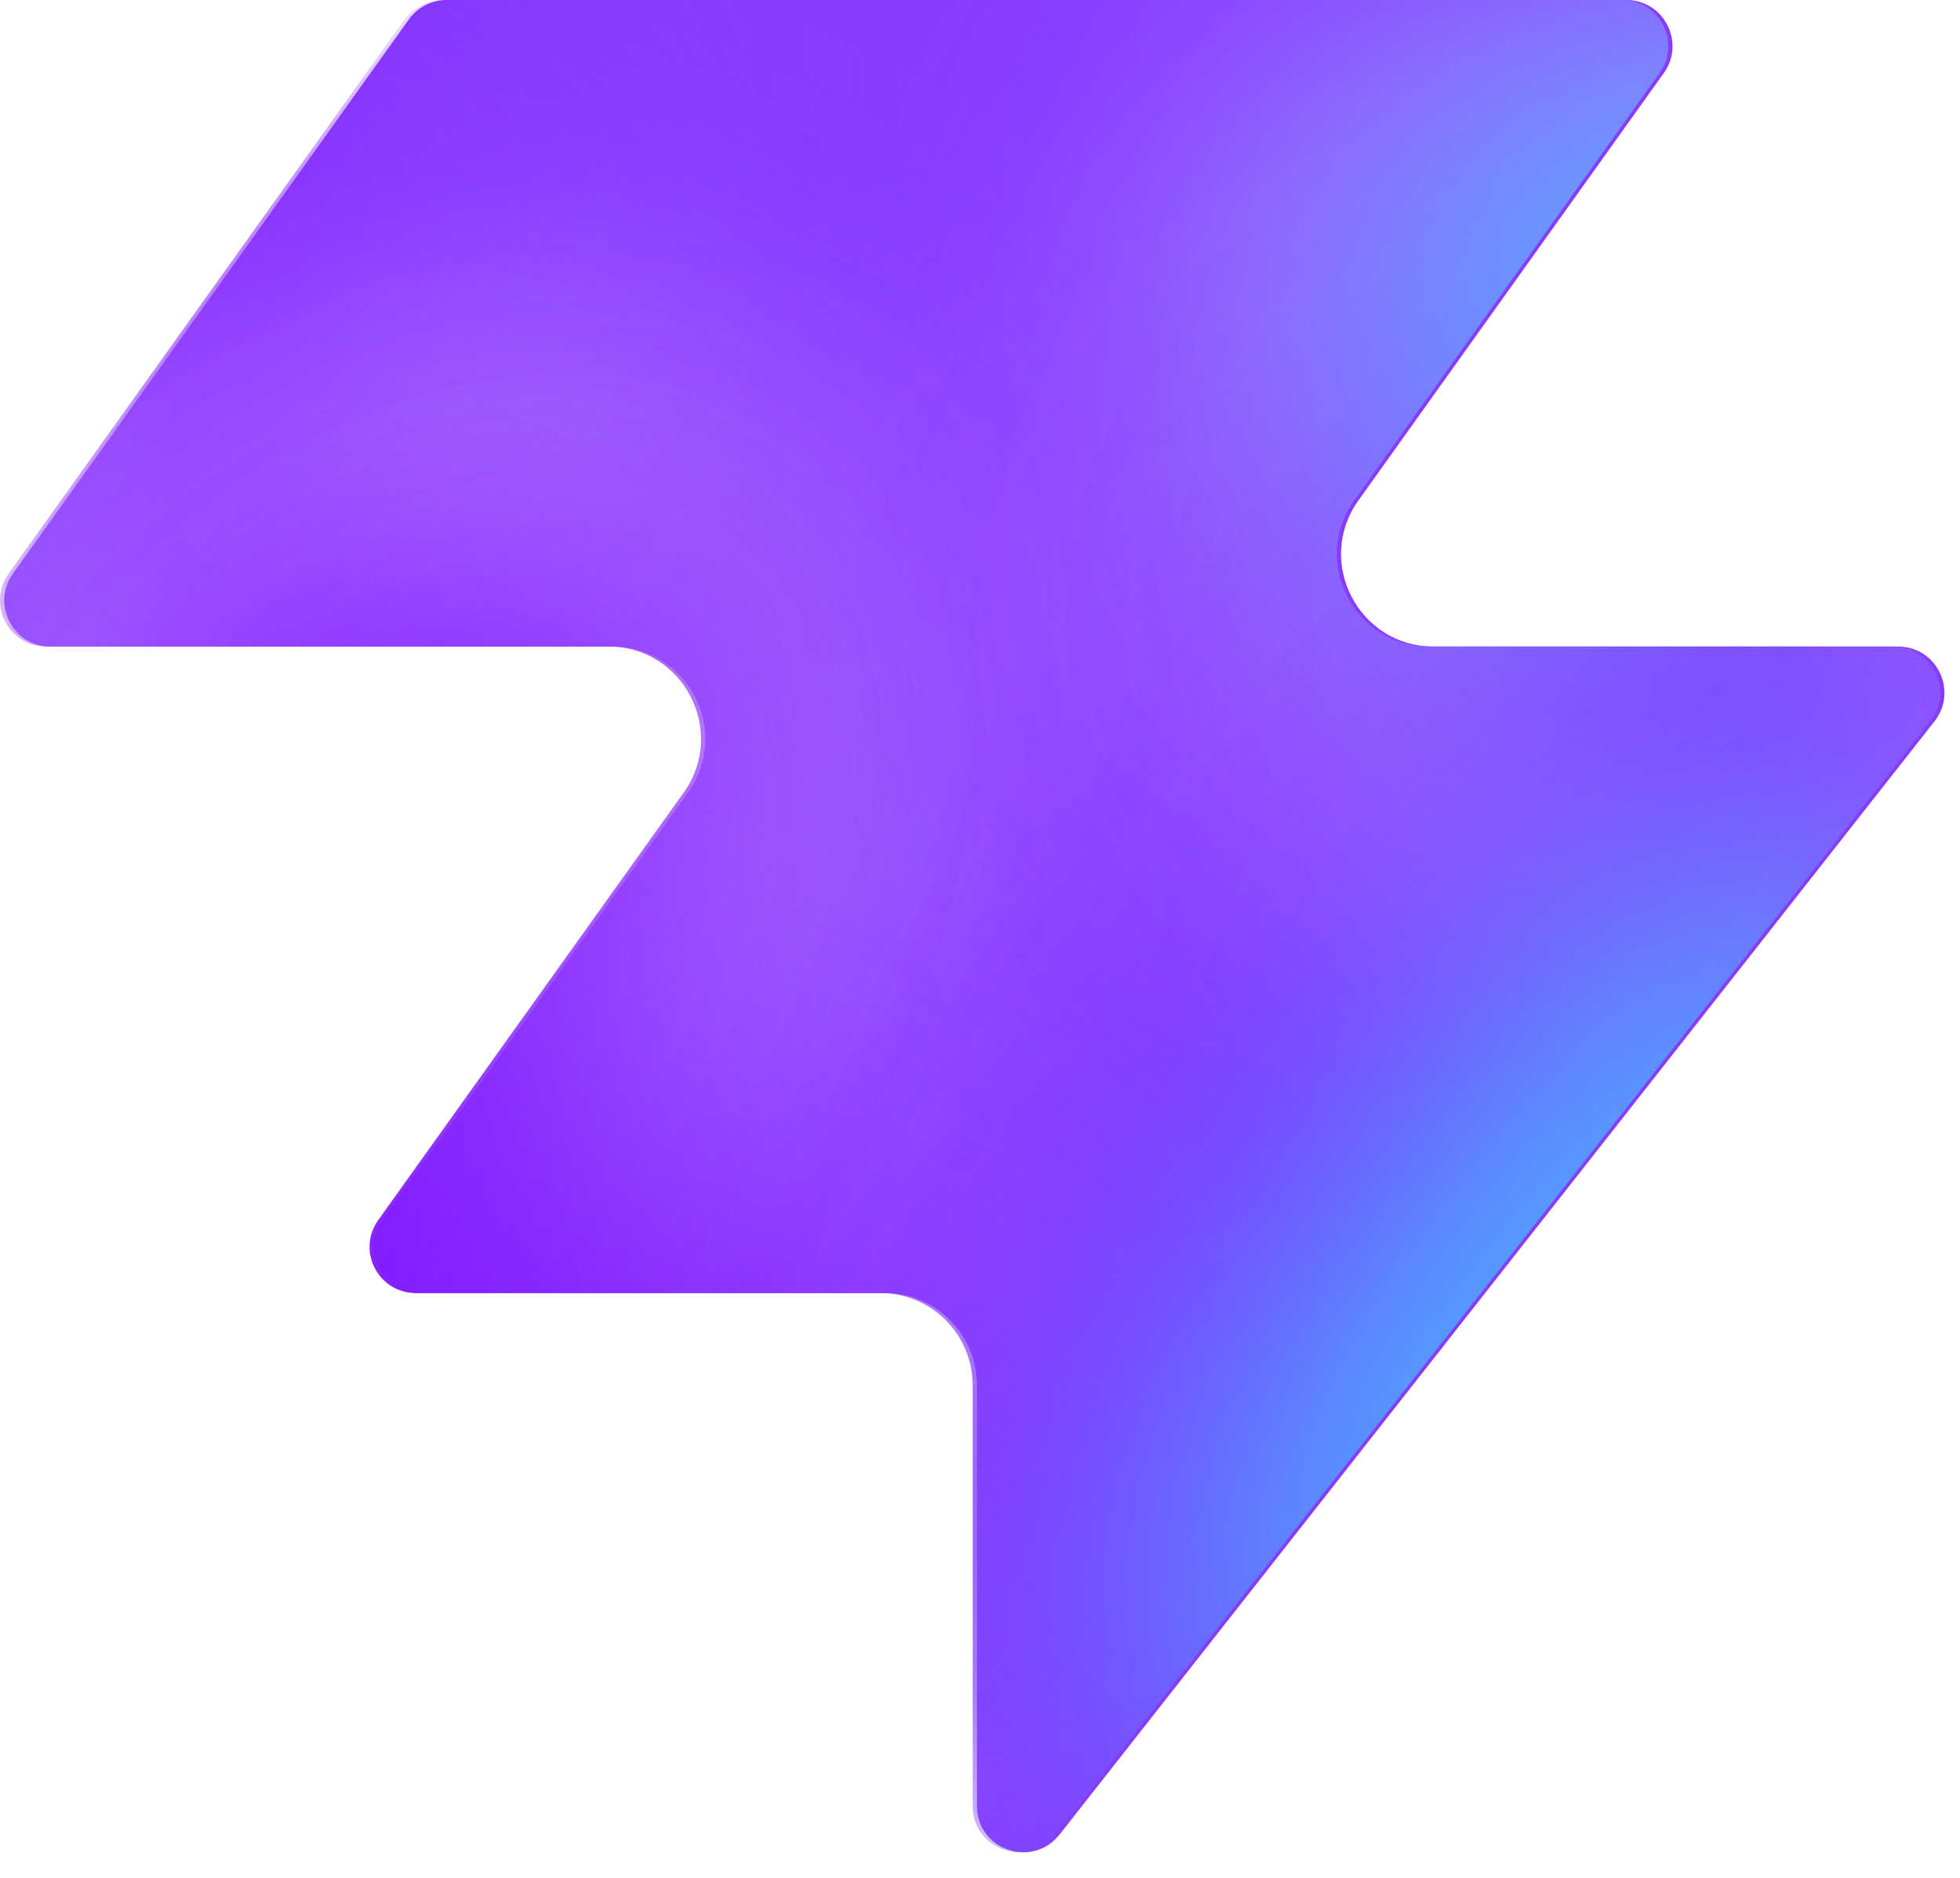
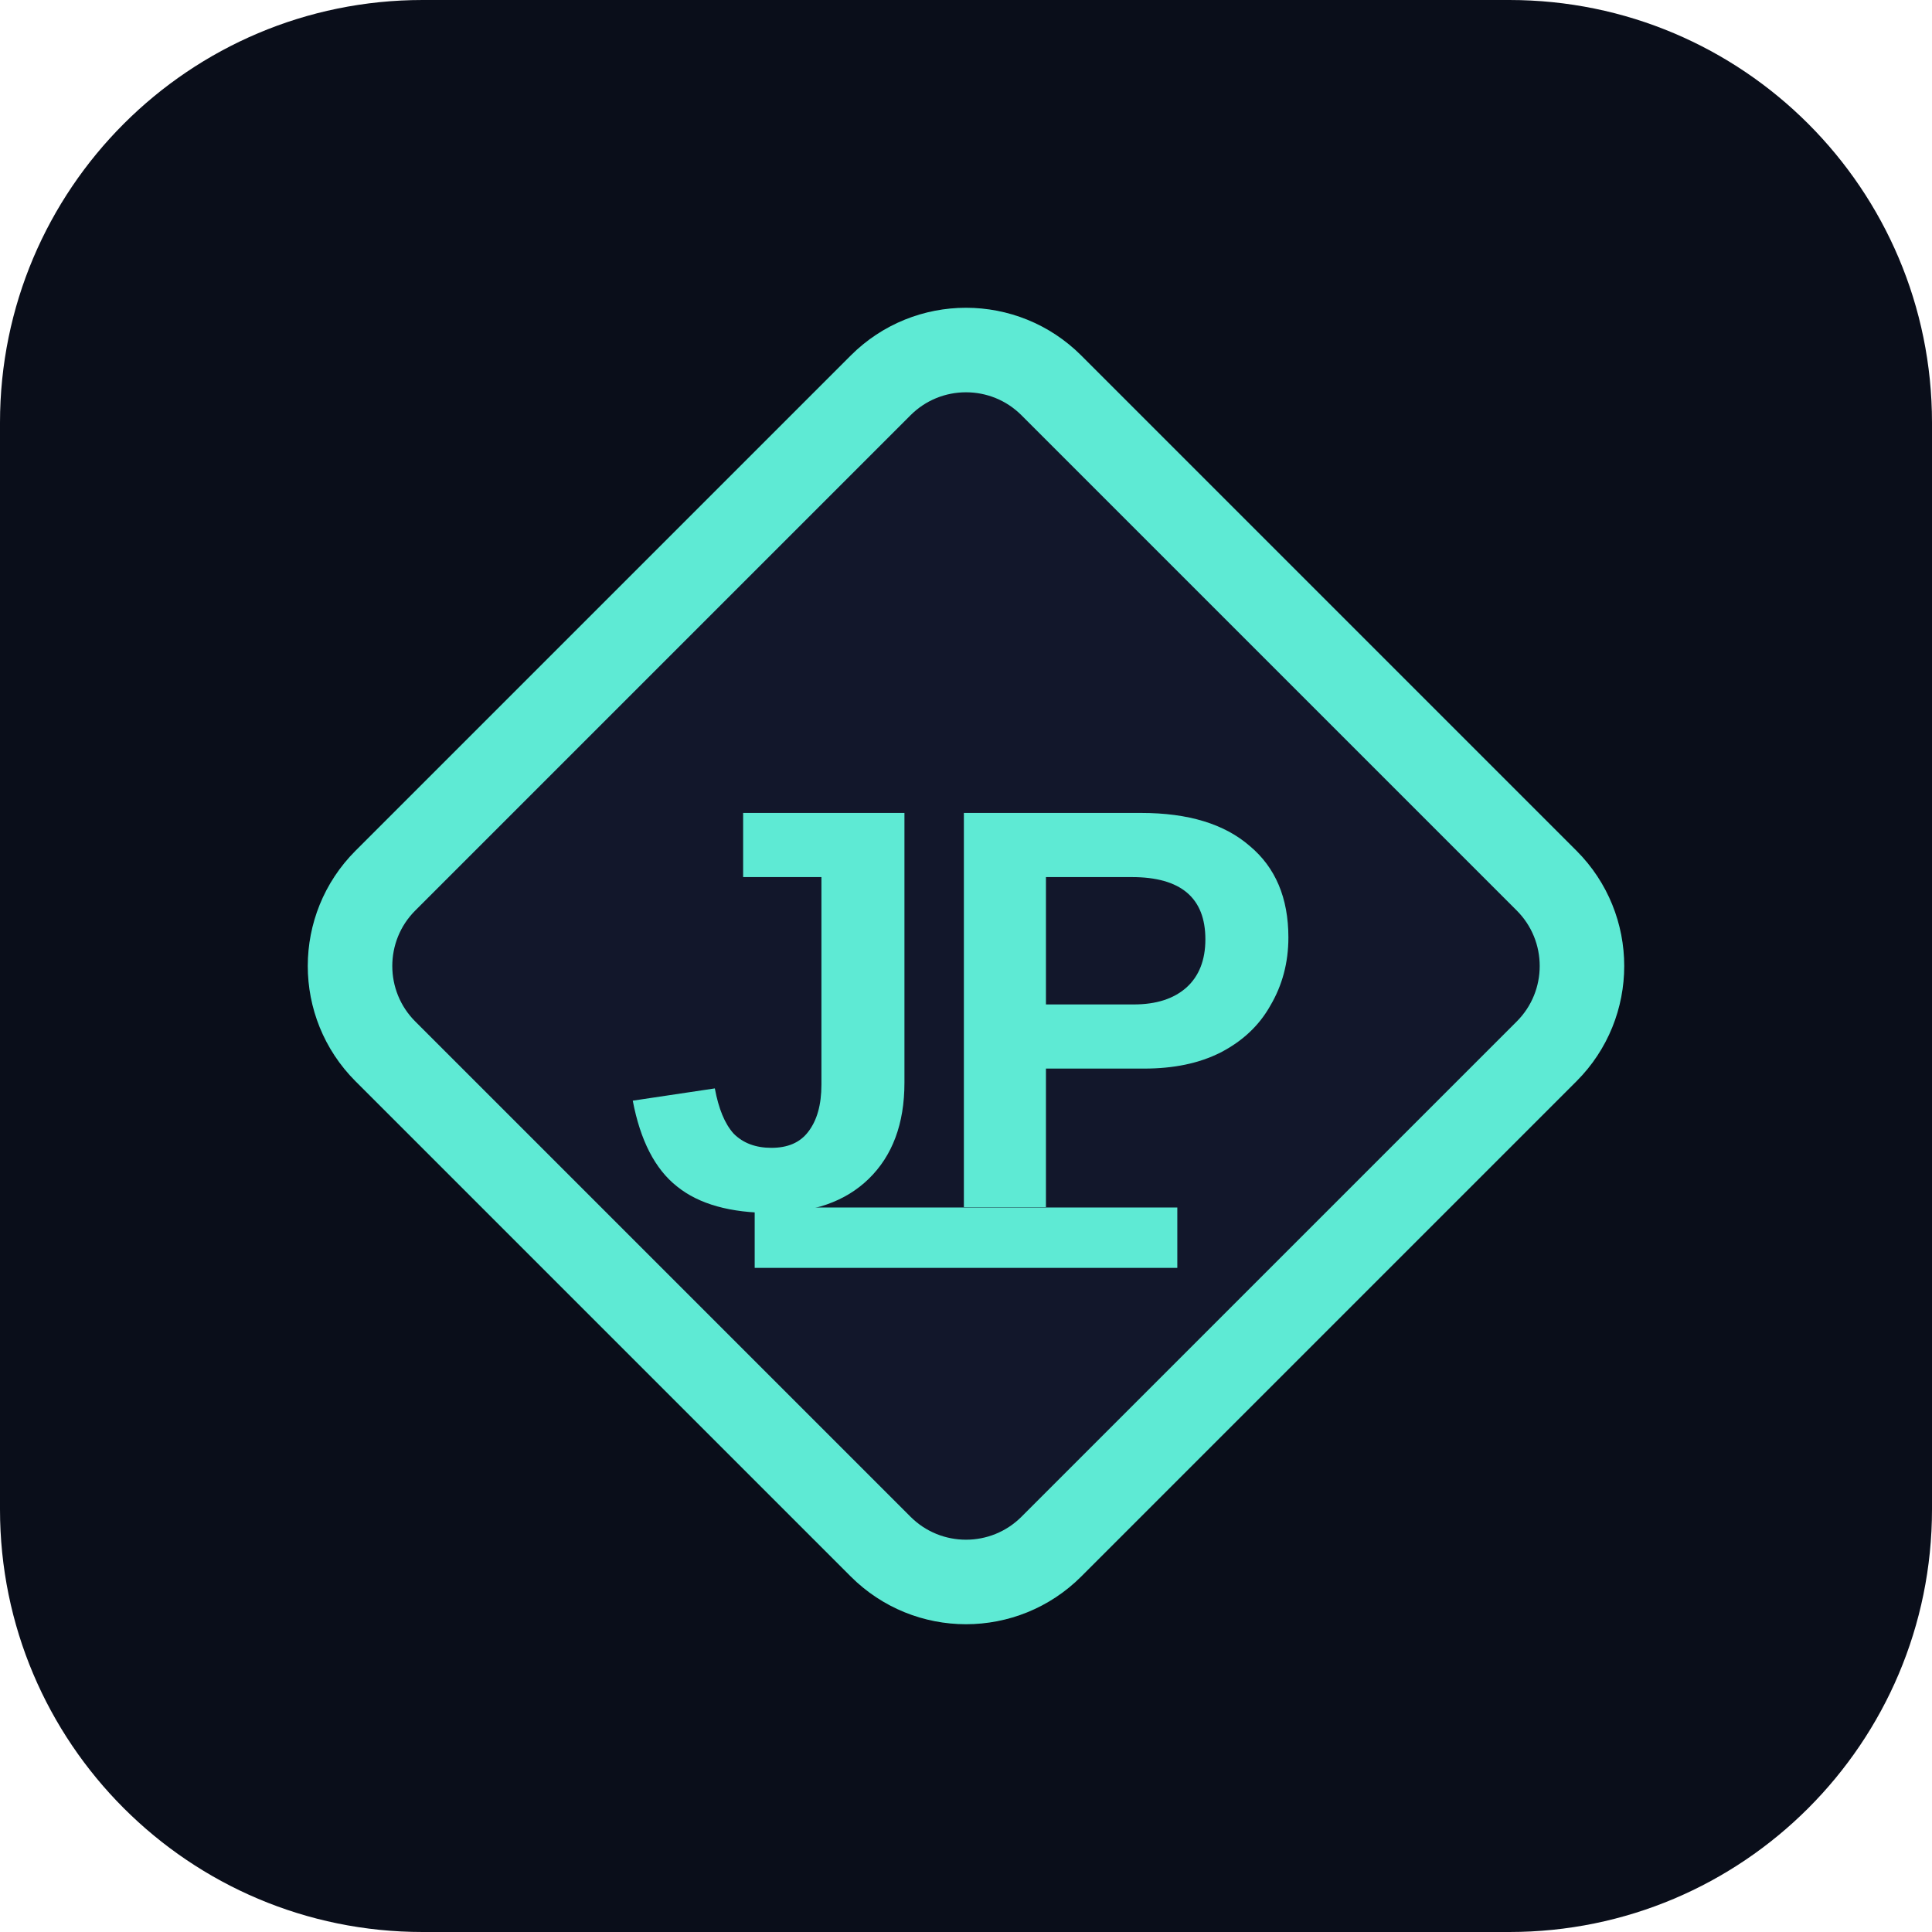
- <svg xmlns="http://www.w3.org/2000/svg" width="48" height="46" fill="none" viewBox="0 0 48 46">
-   <path fill="#863bff" d="M25.946 44.938c-.664.845-2.021.375-2.021-.698V33.937a2.26 2.26 0 0 0-2.262-2.262H10.287c-.92 0-1.456-1.04-.92-1.788l7.48-10.471c1.07-1.497 0-3.578-1.842-3.578H1.237c-.92 0-1.456-1.04-.92-1.788L10.013.474c.214-.297.556-.474.92-.474h28.894c.92 0 1.456 1.04.92 1.788l-7.48 10.471c-1.07 1.498 0 3.579 1.842 3.579h11.377c.943 0 1.473 1.088.89 1.83L25.947 44.94z" style="fill:#863bff;fill:color(display-p3 .525 .23 1);fill-opacity:1" />
-   <mask id="a" width="48" height="46" x="0" y="0" maskUnits="userSpaceOnUse" style="mask-type:alpha">
-     <path fill="#000" d="M25.842 44.938c-.664.844-2.021.375-2.021-.698V33.937a2.26 2.26 0 0 0-2.262-2.262H10.183c-.92 0-1.456-1.04-.92-1.788l7.48-10.471c1.07-1.498 0-3.579-1.842-3.579H1.133c-.92 0-1.456-1.04-.92-1.787L9.91.473c.214-.297.556-.474.92-.474h28.894c.92 0 1.456 1.04.92 1.788l-7.48 10.471c-1.07 1.498 0 3.578 1.842 3.578h11.377c.943 0 1.473 1.088.89 1.832L25.843 44.94z" style="fill:#000;fill-opacity:1" />
-   </mask>
-   <g mask="url(#a)">
-     <g filter="url(#b)">
-       <ellipse cx="5.508" cy="14.704" fill="#ede6ff" rx="5.508" ry="14.704" style="fill:#ede6ff;fill:color(display-p3 .927 .903 1);fill-opacity:1" transform="matrix(.00324 1 1 -.00324 -4.47 31.516)" />
-     </g>
-     <g filter="url(#c)">
-       <ellipse cx="10.399" cy="29.851" fill="#ede6ff" rx="10.399" ry="29.851" style="fill:#ede6ff;fill:color(display-p3 .927 .903 1);fill-opacity:1" transform="matrix(.00324 1 1 -.00324 -39.328 7.883)" />
-     </g>
-     <g filter="url(#d)">
-       <ellipse cx="5.508" cy="30.487" fill="#7e14ff" rx="5.508" ry="30.487" style="fill:#7e14ff;fill:color(display-p3 .492 .077 1);fill-opacity:1" transform="rotate(89.814 -25.913 -14.639)scale(1 -1)" />
-     </g>
-     <g filter="url(#e)">
-       <ellipse cx="5.508" cy="30.599" fill="#7e14ff" rx="5.508" ry="30.599" style="fill:#7e14ff;fill:color(display-p3 .492 .077 1);fill-opacity:1" transform="rotate(89.814 -32.644 -3.334)scale(1 -1)" />
-     </g>
-     <g filter="url(#f)">
-       <ellipse cx="5.508" cy="30.599" fill="#7e14ff" rx="5.508" ry="30.599" style="fill:#7e14ff;fill:color(display-p3 .492 .077 1);fill-opacity:1" transform="matrix(.00324 1 1 -.00324 -34.34 30.47)" />
-     </g>
-     <g filter="url(#g)">
-       <ellipse cx="14.072" cy="22.078" fill="#ede6ff" rx="14.072" ry="22.078" style="fill:#ede6ff;fill:color(display-p3 .927 .903 1);fill-opacity:1" transform="rotate(93.35 24.506 48.493)scale(-1 1)" />
-     </g>
-     <g filter="url(#h)">
-       <ellipse cx="3.47" cy="21.501" fill="#7e14ff" rx="3.47" ry="21.501" style="fill:#7e14ff;fill:color(display-p3 .492 .077 1);fill-opacity:1" transform="rotate(89.009 28.708 47.59)scale(-1 1)" />
-     </g>
-     <g filter="url(#i)">
-       <ellipse cx="3.47" cy="21.501" fill="#7e14ff" rx="3.47" ry="21.501" style="fill:#7e14ff;fill:color(display-p3 .492 .077 1);fill-opacity:1" transform="rotate(89.009 28.708 47.59)scale(-1 1)" />
-     </g>
-     <g filter="url(#j)">
-       <ellipse cx=".387" cy="8.972" fill="#7e14ff" rx="4.407" ry="29.108" style="fill:#7e14ff;fill:color(display-p3 .492 .077 1);fill-opacity:1" transform="rotate(39.51 .387 8.972)" />
-     </g>
-     <g filter="url(#k)">
-       <ellipse cx="47.523" cy="-6.092" fill="#7e14ff" rx="4.407" ry="29.108" style="fill:#7e14ff;fill:color(display-p3 .492 .077 1);fill-opacity:1" transform="rotate(37.892 47.523 -6.092)" />
-     </g>
-     <g filter="url(#l)">
-       <ellipse cx="41.412" cy="6.333" fill="#47bfff" rx="5.971" ry="9.665" style="fill:#47bfff;fill:color(display-p3 .28 .748 1);fill-opacity:1" transform="rotate(37.892 41.412 6.333)" />
-     </g>
-     <g filter="url(#m)">
-       <ellipse cx="-1.879" cy="38.332" fill="#7e14ff" rx="4.407" ry="29.108" style="fill:#7e14ff;fill:color(display-p3 .492 .077 1);fill-opacity:1" transform="rotate(37.892 -1.88 38.332)" />
-     </g>
-     <g filter="url(#n)">
-       <ellipse cx="-1.879" cy="38.332" fill="#7e14ff" rx="4.407" ry="29.108" style="fill:#7e14ff;fill:color(display-p3 .492 .077 1);fill-opacity:1" transform="rotate(37.892 -1.88 38.332)" />
-     </g>
-     <g filter="url(#o)">
-       <ellipse cx="35.651" cy="29.907" fill="#7e14ff" rx="4.407" ry="29.108" style="fill:#7e14ff;fill:color(display-p3 .492 .077 1);fill-opacity:1" transform="rotate(37.892 35.651 29.907)" />
-     </g>
-     <g filter="url(#p)">
-       <ellipse cx="38.418" cy="32.4" fill="#47bfff" rx="5.971" ry="15.297" style="fill:#47bfff;fill:color(display-p3 .28 .748 1);fill-opacity:1" transform="rotate(37.892 38.418 32.4)" />
-     </g>
-   </g>
-   <defs>
-     <filter id="b" width="60.045" height="41.654" x="-19.77" y="16.149" color-interpolation-filters="sRGB" filterUnits="userSpaceOnUse">
-       <feFlood flood-opacity="0" result="BackgroundImageFix" />
-       <feBlend in="SourceGraphic" in2="BackgroundImageFix" result="shape" />
-       <feGaussianBlur result="effect1_foregroundBlur_2002_17158" stdDeviation="7.659" />
-     </filter>
-     <filter id="c" width="90.34" height="51.437" x="-54.613" y="-7.533" color-interpolation-filters="sRGB" filterUnits="userSpaceOnUse">
-       <feFlood flood-opacity="0" result="BackgroundImageFix" />
-       <feBlend in="SourceGraphic" in2="BackgroundImageFix" result="shape" />
-       <feGaussianBlur result="effect1_foregroundBlur_2002_17158" stdDeviation="7.659" />
-     </filter>
-     <filter id="d" width="79.355" height="29.4" x="-49.64" y="2.03" color-interpolation-filters="sRGB" filterUnits="userSpaceOnUse">
-       <feFlood flood-opacity="0" result="BackgroundImageFix" />
-       <feBlend in="SourceGraphic" in2="BackgroundImageFix" result="shape" />
-       <feGaussianBlur result="effect1_foregroundBlur_2002_17158" stdDeviation="4.596" />
-     </filter>
-     <filter id="e" width="79.579" height="29.4" x="-45.045" y="20.029" color-interpolation-filters="sRGB" filterUnits="userSpaceOnUse">
-       <feFlood flood-opacity="0" result="BackgroundImageFix" />
-       <feBlend in="SourceGraphic" in2="BackgroundImageFix" result="shape" />
-       <feGaussianBlur result="effect1_foregroundBlur_2002_17158" stdDeviation="4.596" />
-     </filter>
-     <filter id="f" width="79.579" height="29.4" x="-43.513" y="21.178" color-interpolation-filters="sRGB" filterUnits="userSpaceOnUse">
-       <feFlood flood-opacity="0" result="BackgroundImageFix" />
-       <feBlend in="SourceGraphic" in2="BackgroundImageFix" result="shape" />
-       <feGaussianBlur result="effect1_foregroundBlur_2002_17158" stdDeviation="4.596" />
-     </filter>
-     <filter id="g" width="74.749" height="58.852" x="15.756" y="-17.901" color-interpolation-filters="sRGB" filterUnits="userSpaceOnUse">
-       <feFlood flood-opacity="0" result="BackgroundImageFix" />
-       <feBlend in="SourceGraphic" in2="BackgroundImageFix" result="shape" />
-       <feGaussianBlur result="effect1_foregroundBlur_2002_17158" stdDeviation="7.659" />
-     </filter>
-     <filter id="h" width="61.377" height="25.362" x="23.548" y="2.284" color-interpolation-filters="sRGB" filterUnits="userSpaceOnUse">
-       <feFlood flood-opacity="0" result="BackgroundImageFix" />
-       <feBlend in="SourceGraphic" in2="BackgroundImageFix" result="shape" />
-       <feGaussianBlur result="effect1_foregroundBlur_2002_17158" stdDeviation="4.596" />
-     </filter>
-     <filter id="i" width="61.377" height="25.362" x="23.548" y="2.284" color-interpolation-filters="sRGB" filterUnits="userSpaceOnUse">
-       <feFlood flood-opacity="0" result="BackgroundImageFix" />
-       <feBlend in="SourceGraphic" in2="BackgroundImageFix" result="shape" />
-       <feGaussianBlur result="effect1_foregroundBlur_2002_17158" stdDeviation="4.596" />
-     </filter>
-     <filter id="j" width="56.045" height="63.649" x="-27.636" y="-22.853" color-interpolation-filters="sRGB" filterUnits="userSpaceOnUse">
-       <feFlood flood-opacity="0" result="BackgroundImageFix" />
-       <feBlend in="SourceGraphic" in2="BackgroundImageFix" result="shape" />
-       <feGaussianBlur result="effect1_foregroundBlur_2002_17158" stdDeviation="4.596" />
-     </filter>
-     <filter id="k" width="54.814" height="64.646" x="20.116" y="-38.415" color-interpolation-filters="sRGB" filterUnits="userSpaceOnUse">
-       <feFlood flood-opacity="0" result="BackgroundImageFix" />
-       <feBlend in="SourceGraphic" in2="BackgroundImageFix" result="shape" />
-       <feGaussianBlur result="effect1_foregroundBlur_2002_17158" stdDeviation="4.596" />
-     </filter>
-     <filter id="l" width="33.541" height="35.313" x="24.641" y="-11.323" color-interpolation-filters="sRGB" filterUnits="userSpaceOnUse">
-       <feFlood flood-opacity="0" result="BackgroundImageFix" />
-       <feBlend in="SourceGraphic" in2="BackgroundImageFix" result="shape" />
-       <feGaussianBlur result="effect1_foregroundBlur_2002_17158" stdDeviation="4.596" />
-     </filter>
-     <filter id="m" width="54.814" height="64.646" x="-29.286" y="6.009" color-interpolation-filters="sRGB" filterUnits="userSpaceOnUse">
-       <feFlood flood-opacity="0" result="BackgroundImageFix" />
-       <feBlend in="SourceGraphic" in2="BackgroundImageFix" result="shape" />
-       <feGaussianBlur result="effect1_foregroundBlur_2002_17158" stdDeviation="4.596" />
-     </filter>
-     <filter id="n" width="54.814" height="64.646" x="-29.286" y="6.009" color-interpolation-filters="sRGB" filterUnits="userSpaceOnUse">
-       <feFlood flood-opacity="0" result="BackgroundImageFix" />
-       <feBlend in="SourceGraphic" in2="BackgroundImageFix" result="shape" />
-       <feGaussianBlur result="effect1_foregroundBlur_2002_17158" stdDeviation="4.596" />
-     </filter>
-     <filter id="o" width="54.814" height="64.646" x="8.244" y="-2.416" color-interpolation-filters="sRGB" filterUnits="userSpaceOnUse">
-       <feFlood flood-opacity="0" result="BackgroundImageFix" />
-       <feBlend in="SourceGraphic" in2="BackgroundImageFix" result="shape" />
-       <feGaussianBlur result="effect1_foregroundBlur_2002_17158" stdDeviation="4.596" />
-     </filter>
-     <filter id="p" width="39.409" height="43.623" x="18.713" y="10.588" color-interpolation-filters="sRGB" filterUnits="userSpaceOnUse">
-       <feFlood flood-opacity="0" result="BackgroundImageFix" />
-       <feBlend in="SourceGraphic" in2="BackgroundImageFix" result="shape" />
-       <feGaussianBlur result="effect1_foregroundBlur_2002_17158" stdDeviation="4.596" />
-     </filter>
-   </defs>
+ <svg xmlns="http://www.w3.org/2000/svg" viewBox="0 0 32 32">
+   <rect width="32" height="32" rx="7" fill="#0a0e1a" />
+   <rect x="8.2" y="8.2" width="15.6" height="15.6" rx="2" fill="#12172b" stroke="#5eead4" stroke-width="1.4" transform="rotate(45 16 16)" />
+   <text x="16" y="17.3" font-family="Arial, Helvetica, sans-serif" font-weight="800" font-size="9.5" fill="#5eead4" text-anchor="middle" dominant-baseline="middle" letter-spacing="-0.3">JP</text>
+   <rect x="12.5" y="20" width="7" height="1" fill="#5eead4" />
</svg>
